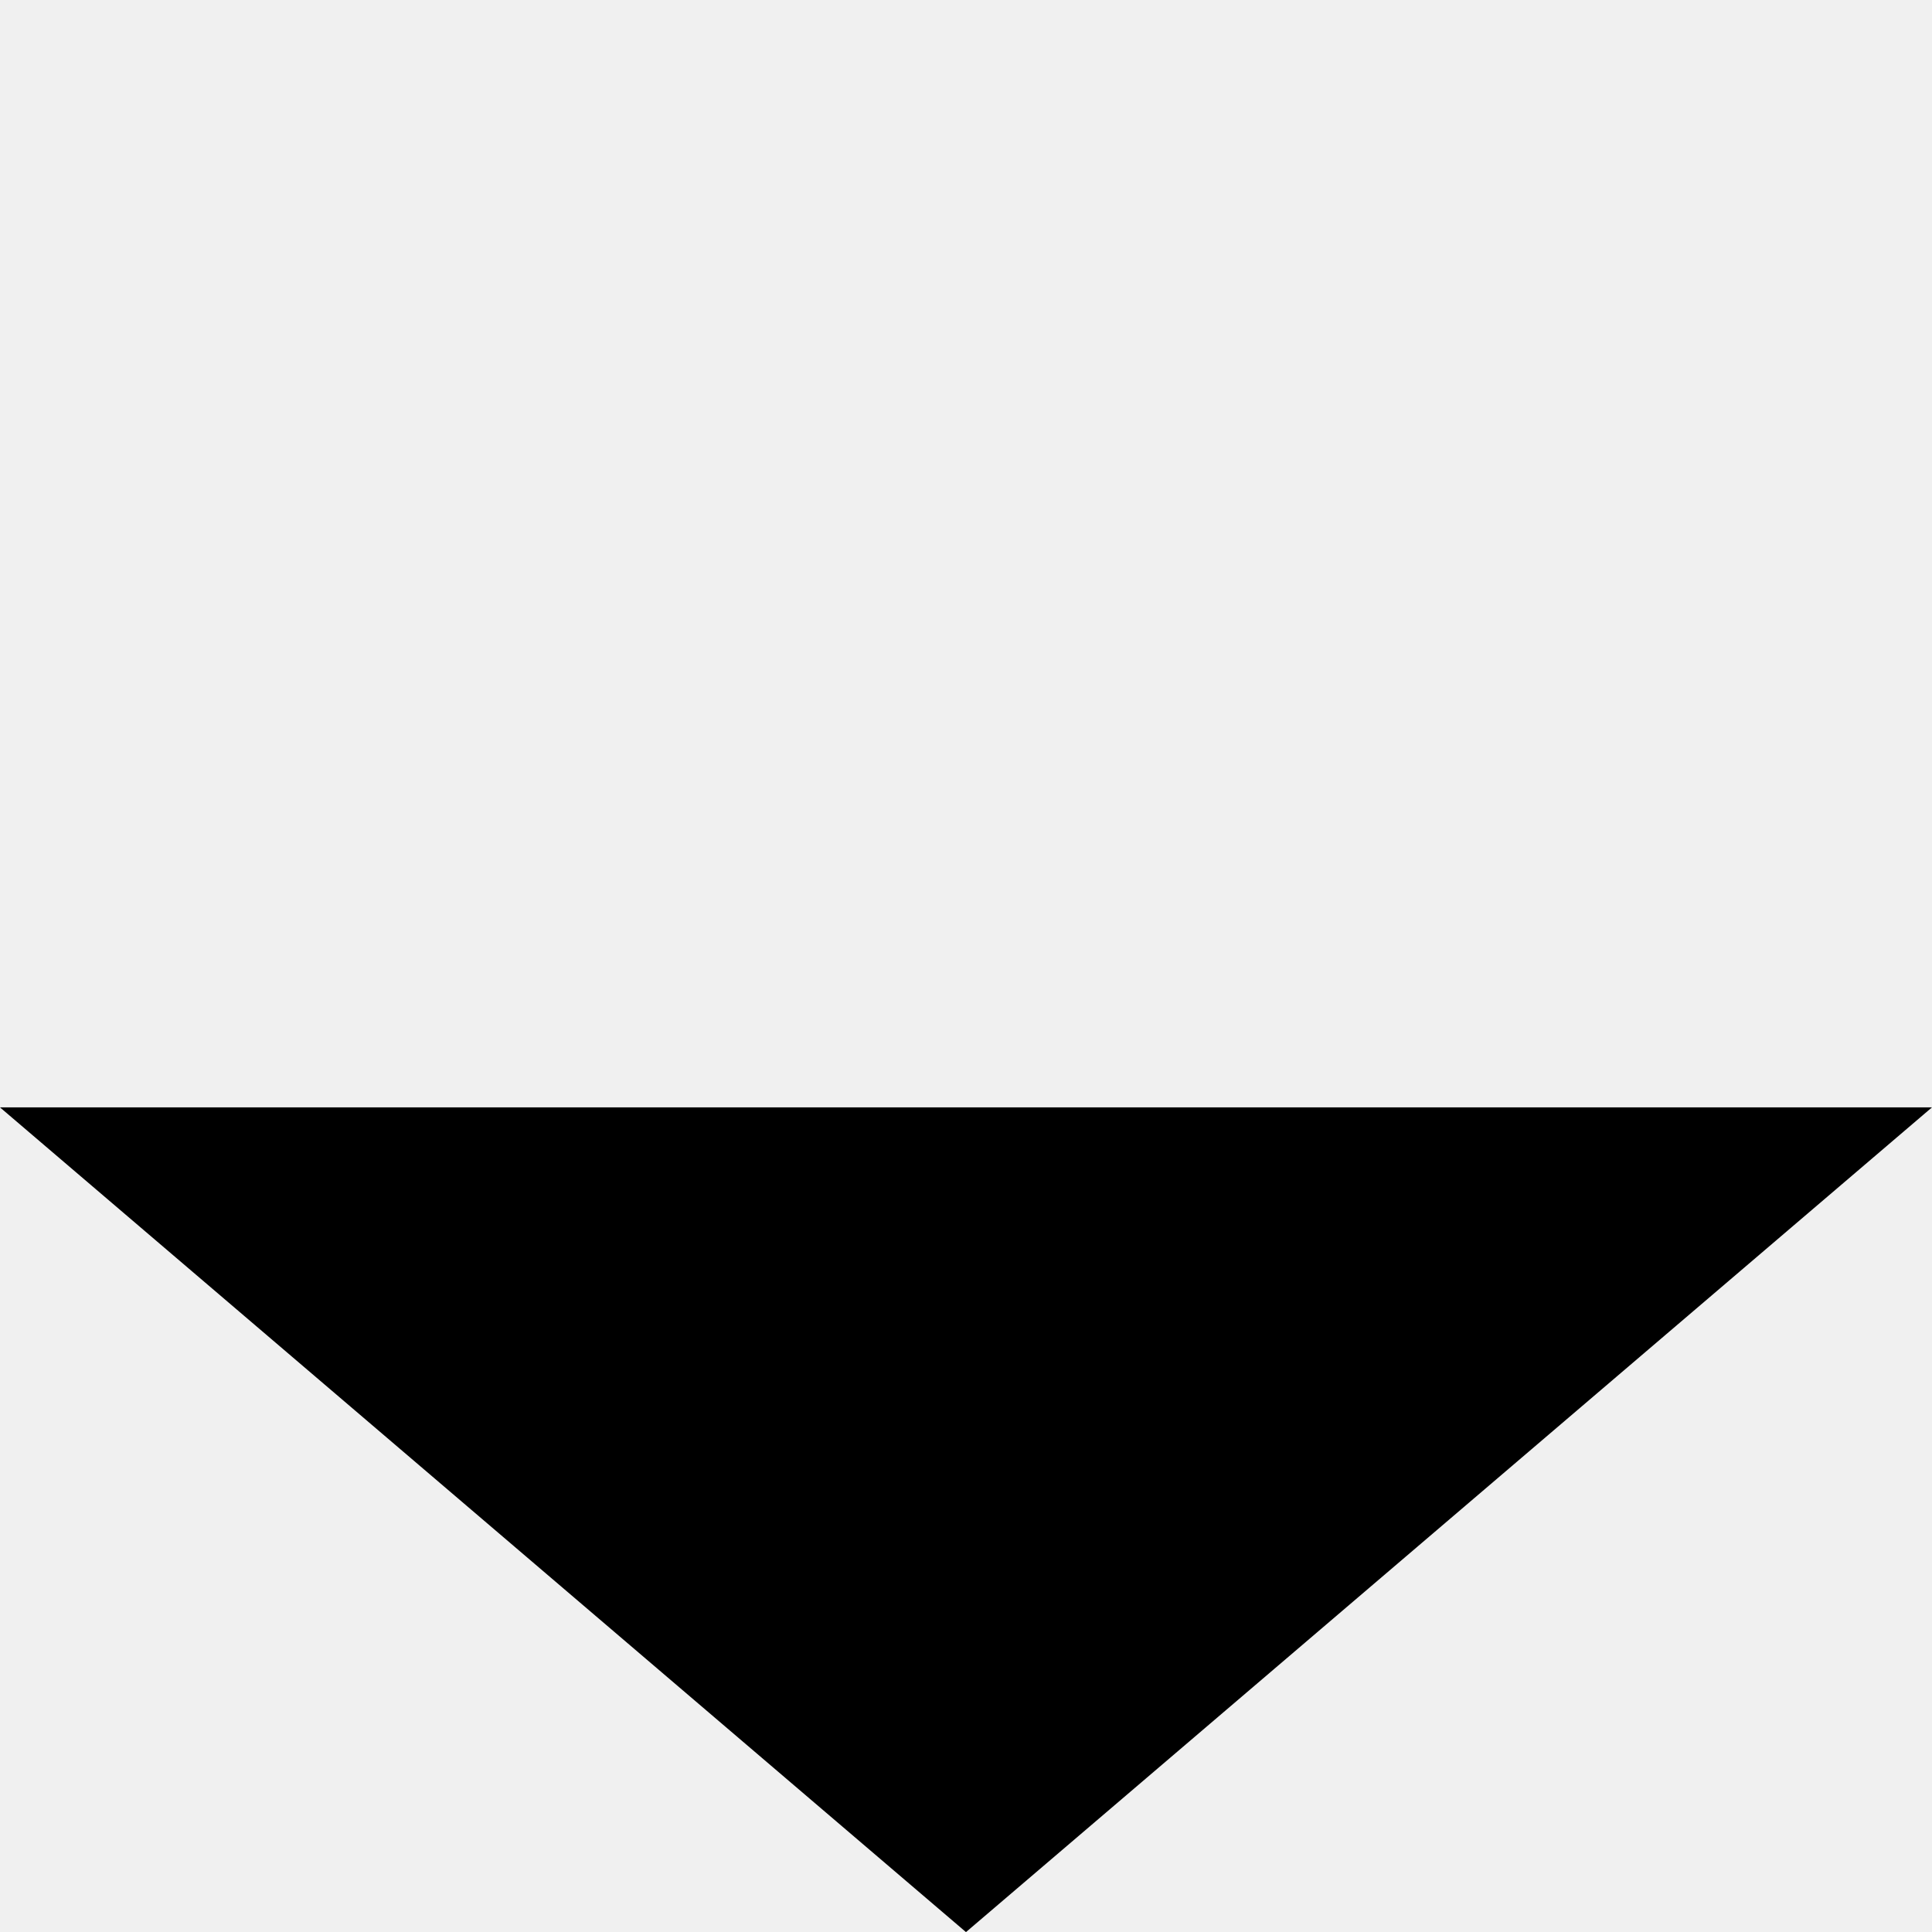
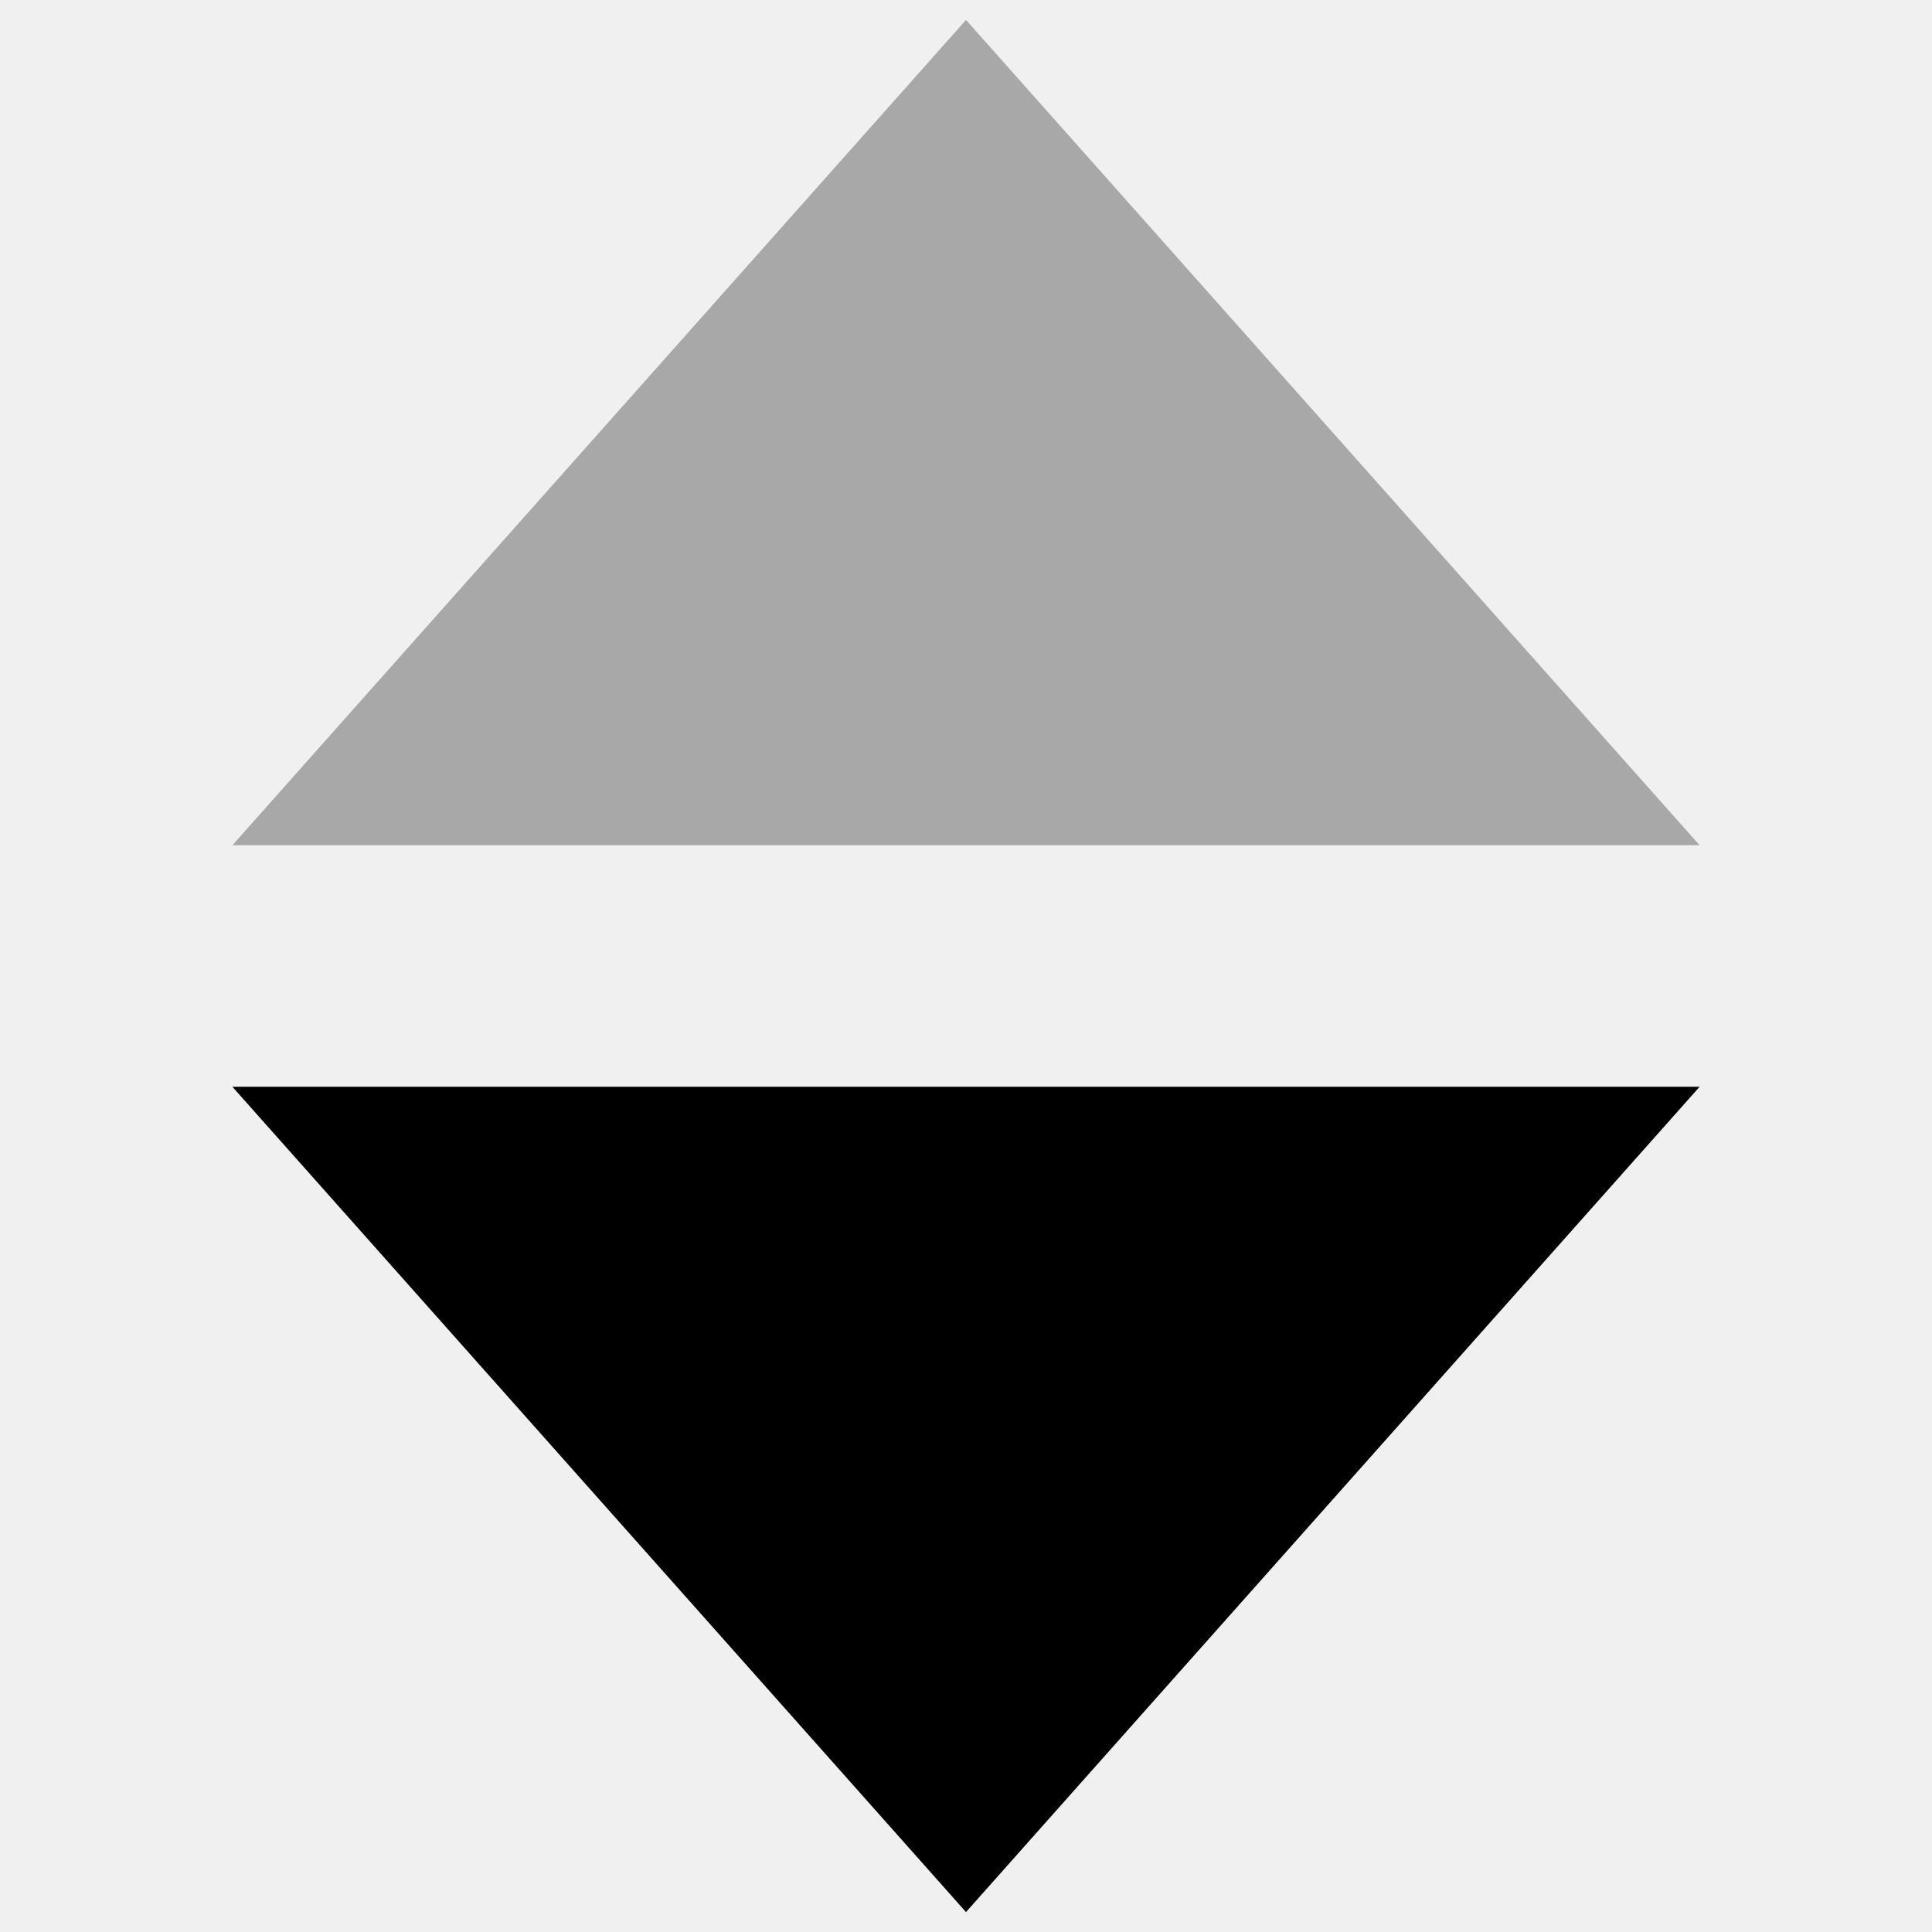
- <svg xmlns="http://www.w3.org/2000/svg" width="16" height="16" id="svg2" version="1.1">
+ <svg xmlns="http://www.w3.org/2000/svg" width="24" height="24" viewBox="0 0 24 24" id="svg2" version="1.1">
+   <style>
+   .triangle {
+     fill:black;
+     fill-opacity:1;
+     stroke-width:1;
+     stroke: black;
+     stroke-linecap: round;
+   }
+   .inactive {
+     opacity: 0.3;
+   }
+ 
+ </style>
  <defs id="defs4" />
-   <g id="layer1" transform="translate(-325.6562,-493.5312)">
-     <path style="fill:#ffffff;fill-opacity:1;stroke:none;opacity:0" d="m 333.656,493.531 -7.997,6.83 15.995,0 -7.998,-6.83 z" id="path3103" />
-     <path style="fill:#000000;fill-opacity:1;stroke:none" d="m 325.656,502.702 8,6.83 8,-6.83 -16,0 z" id="rect2985" />
-   </g>
+   <path id="triup" class="triangle inactive" d="m 12,1 8,9 H 4 Z" />
+   <path id="tridown" class="triangle" d="M 12,23 4,14 h 16 z" />
</svg>
